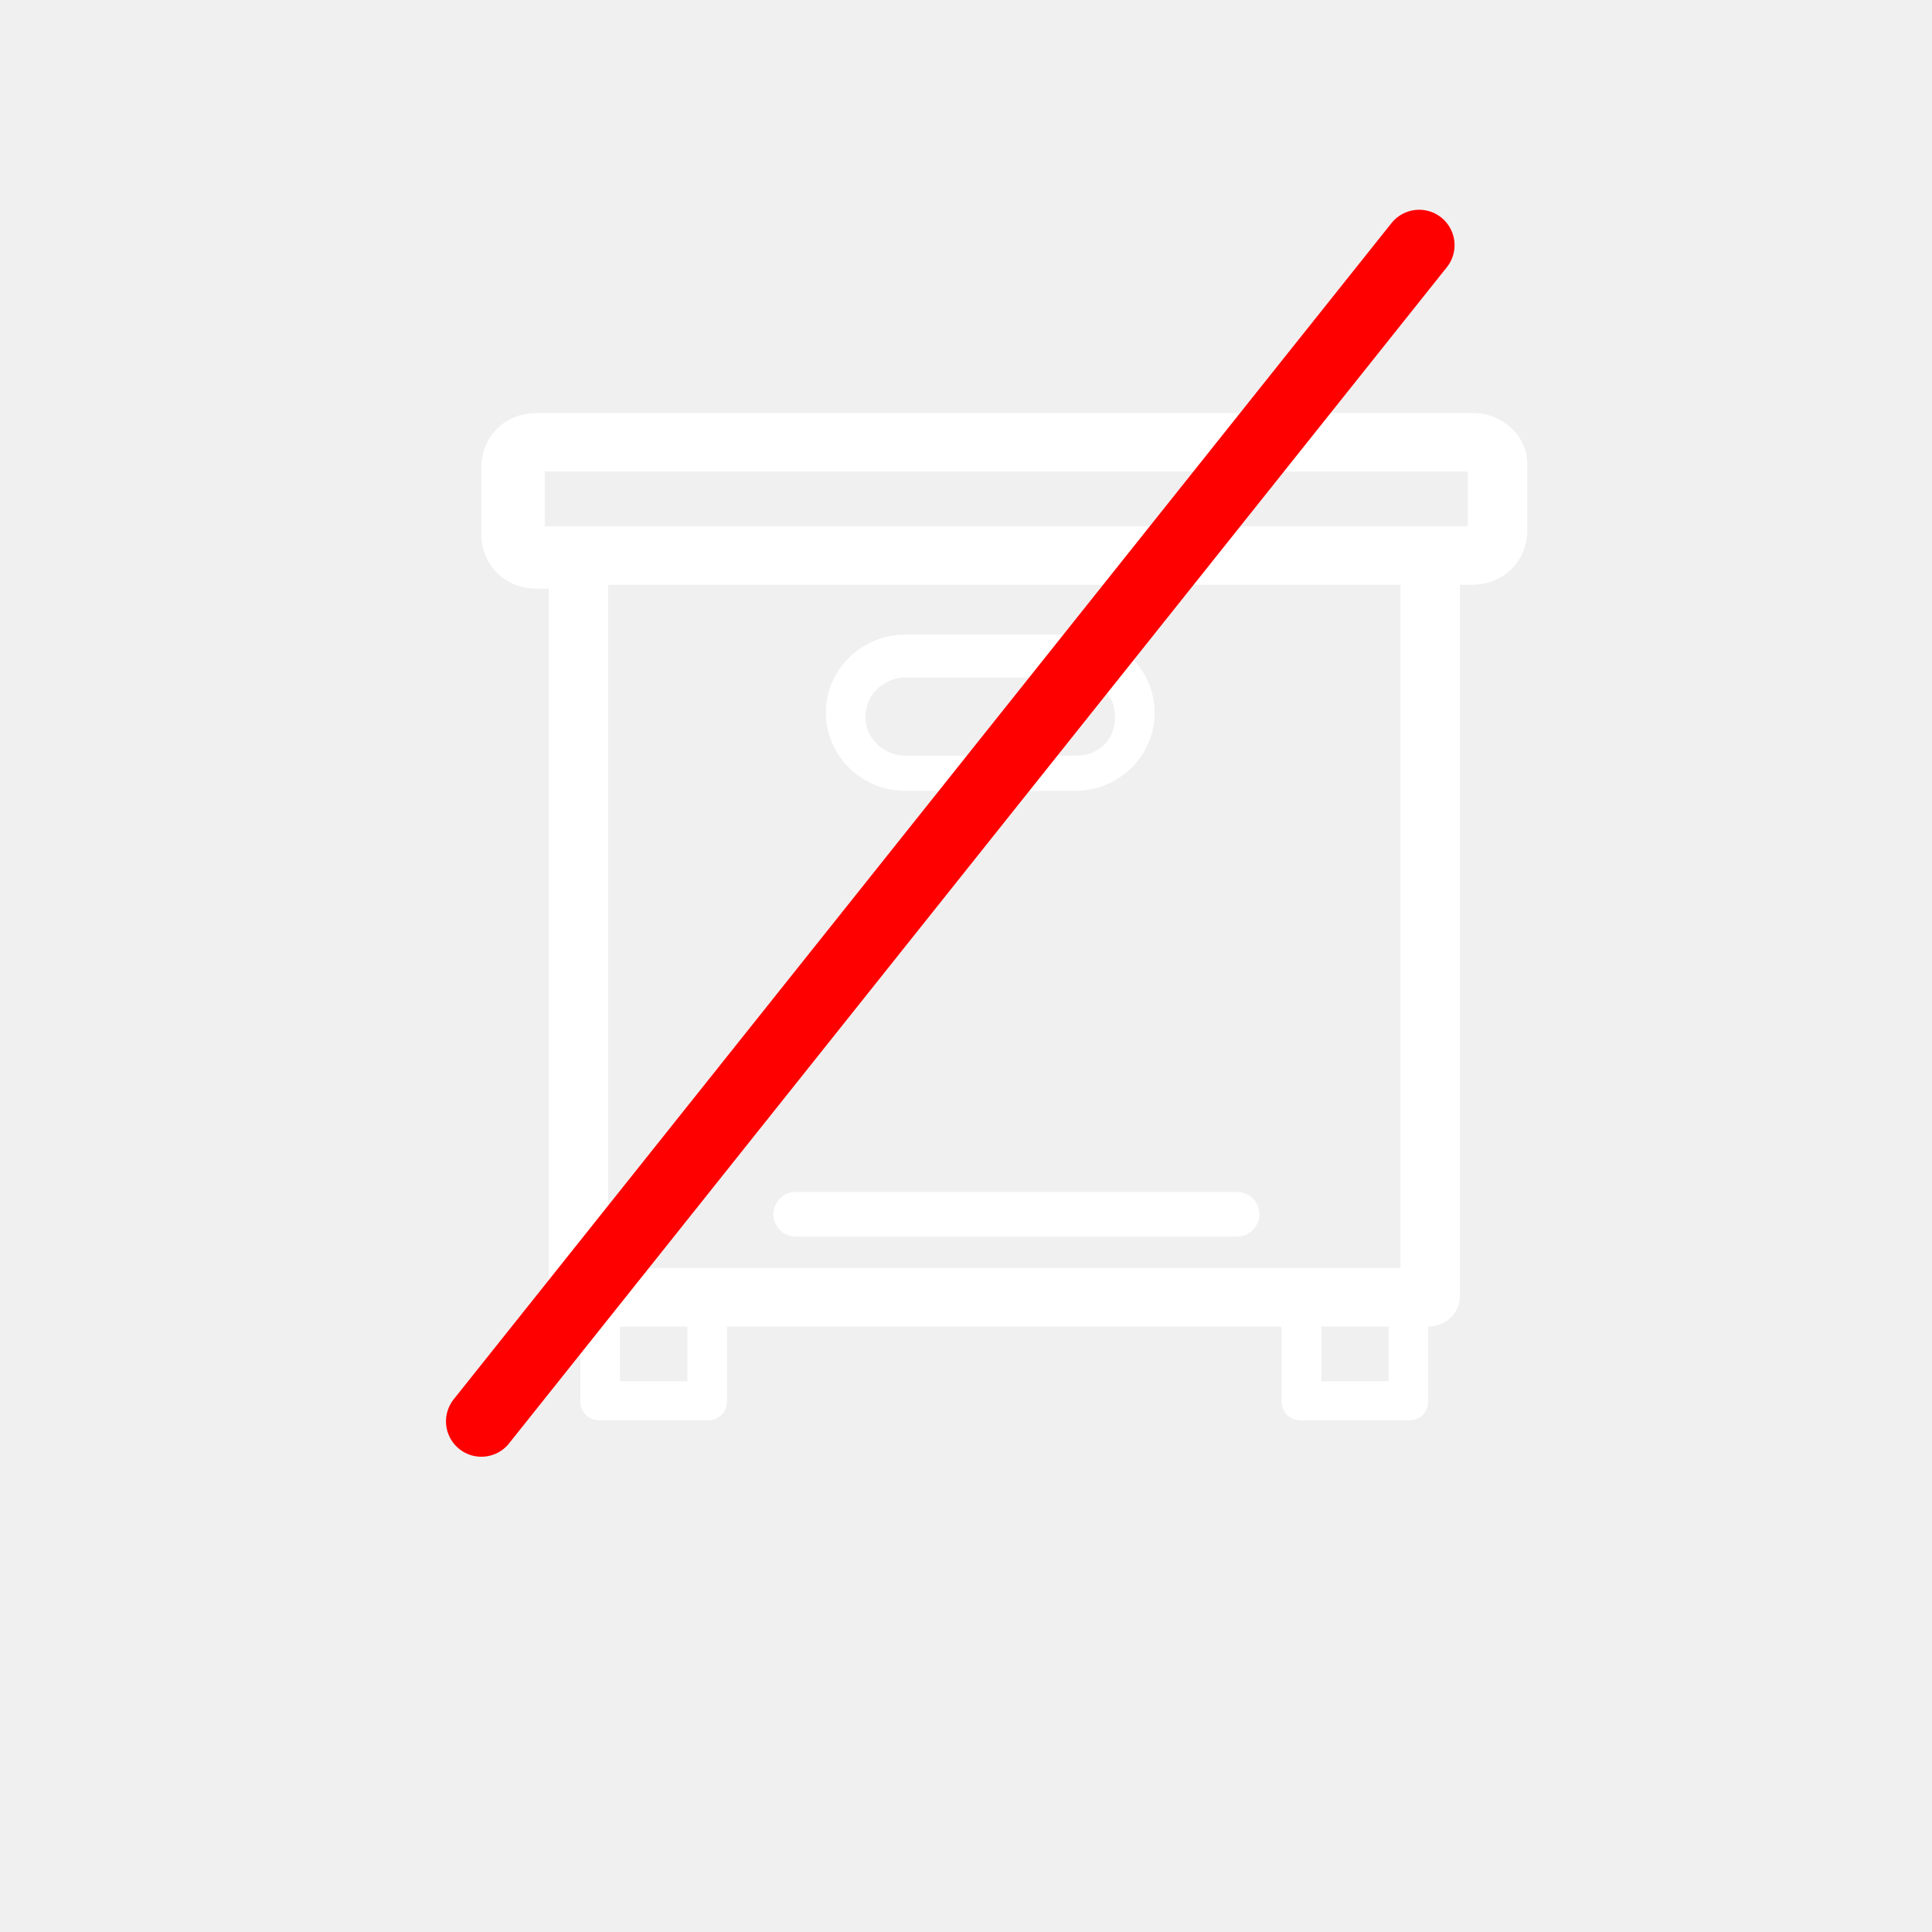
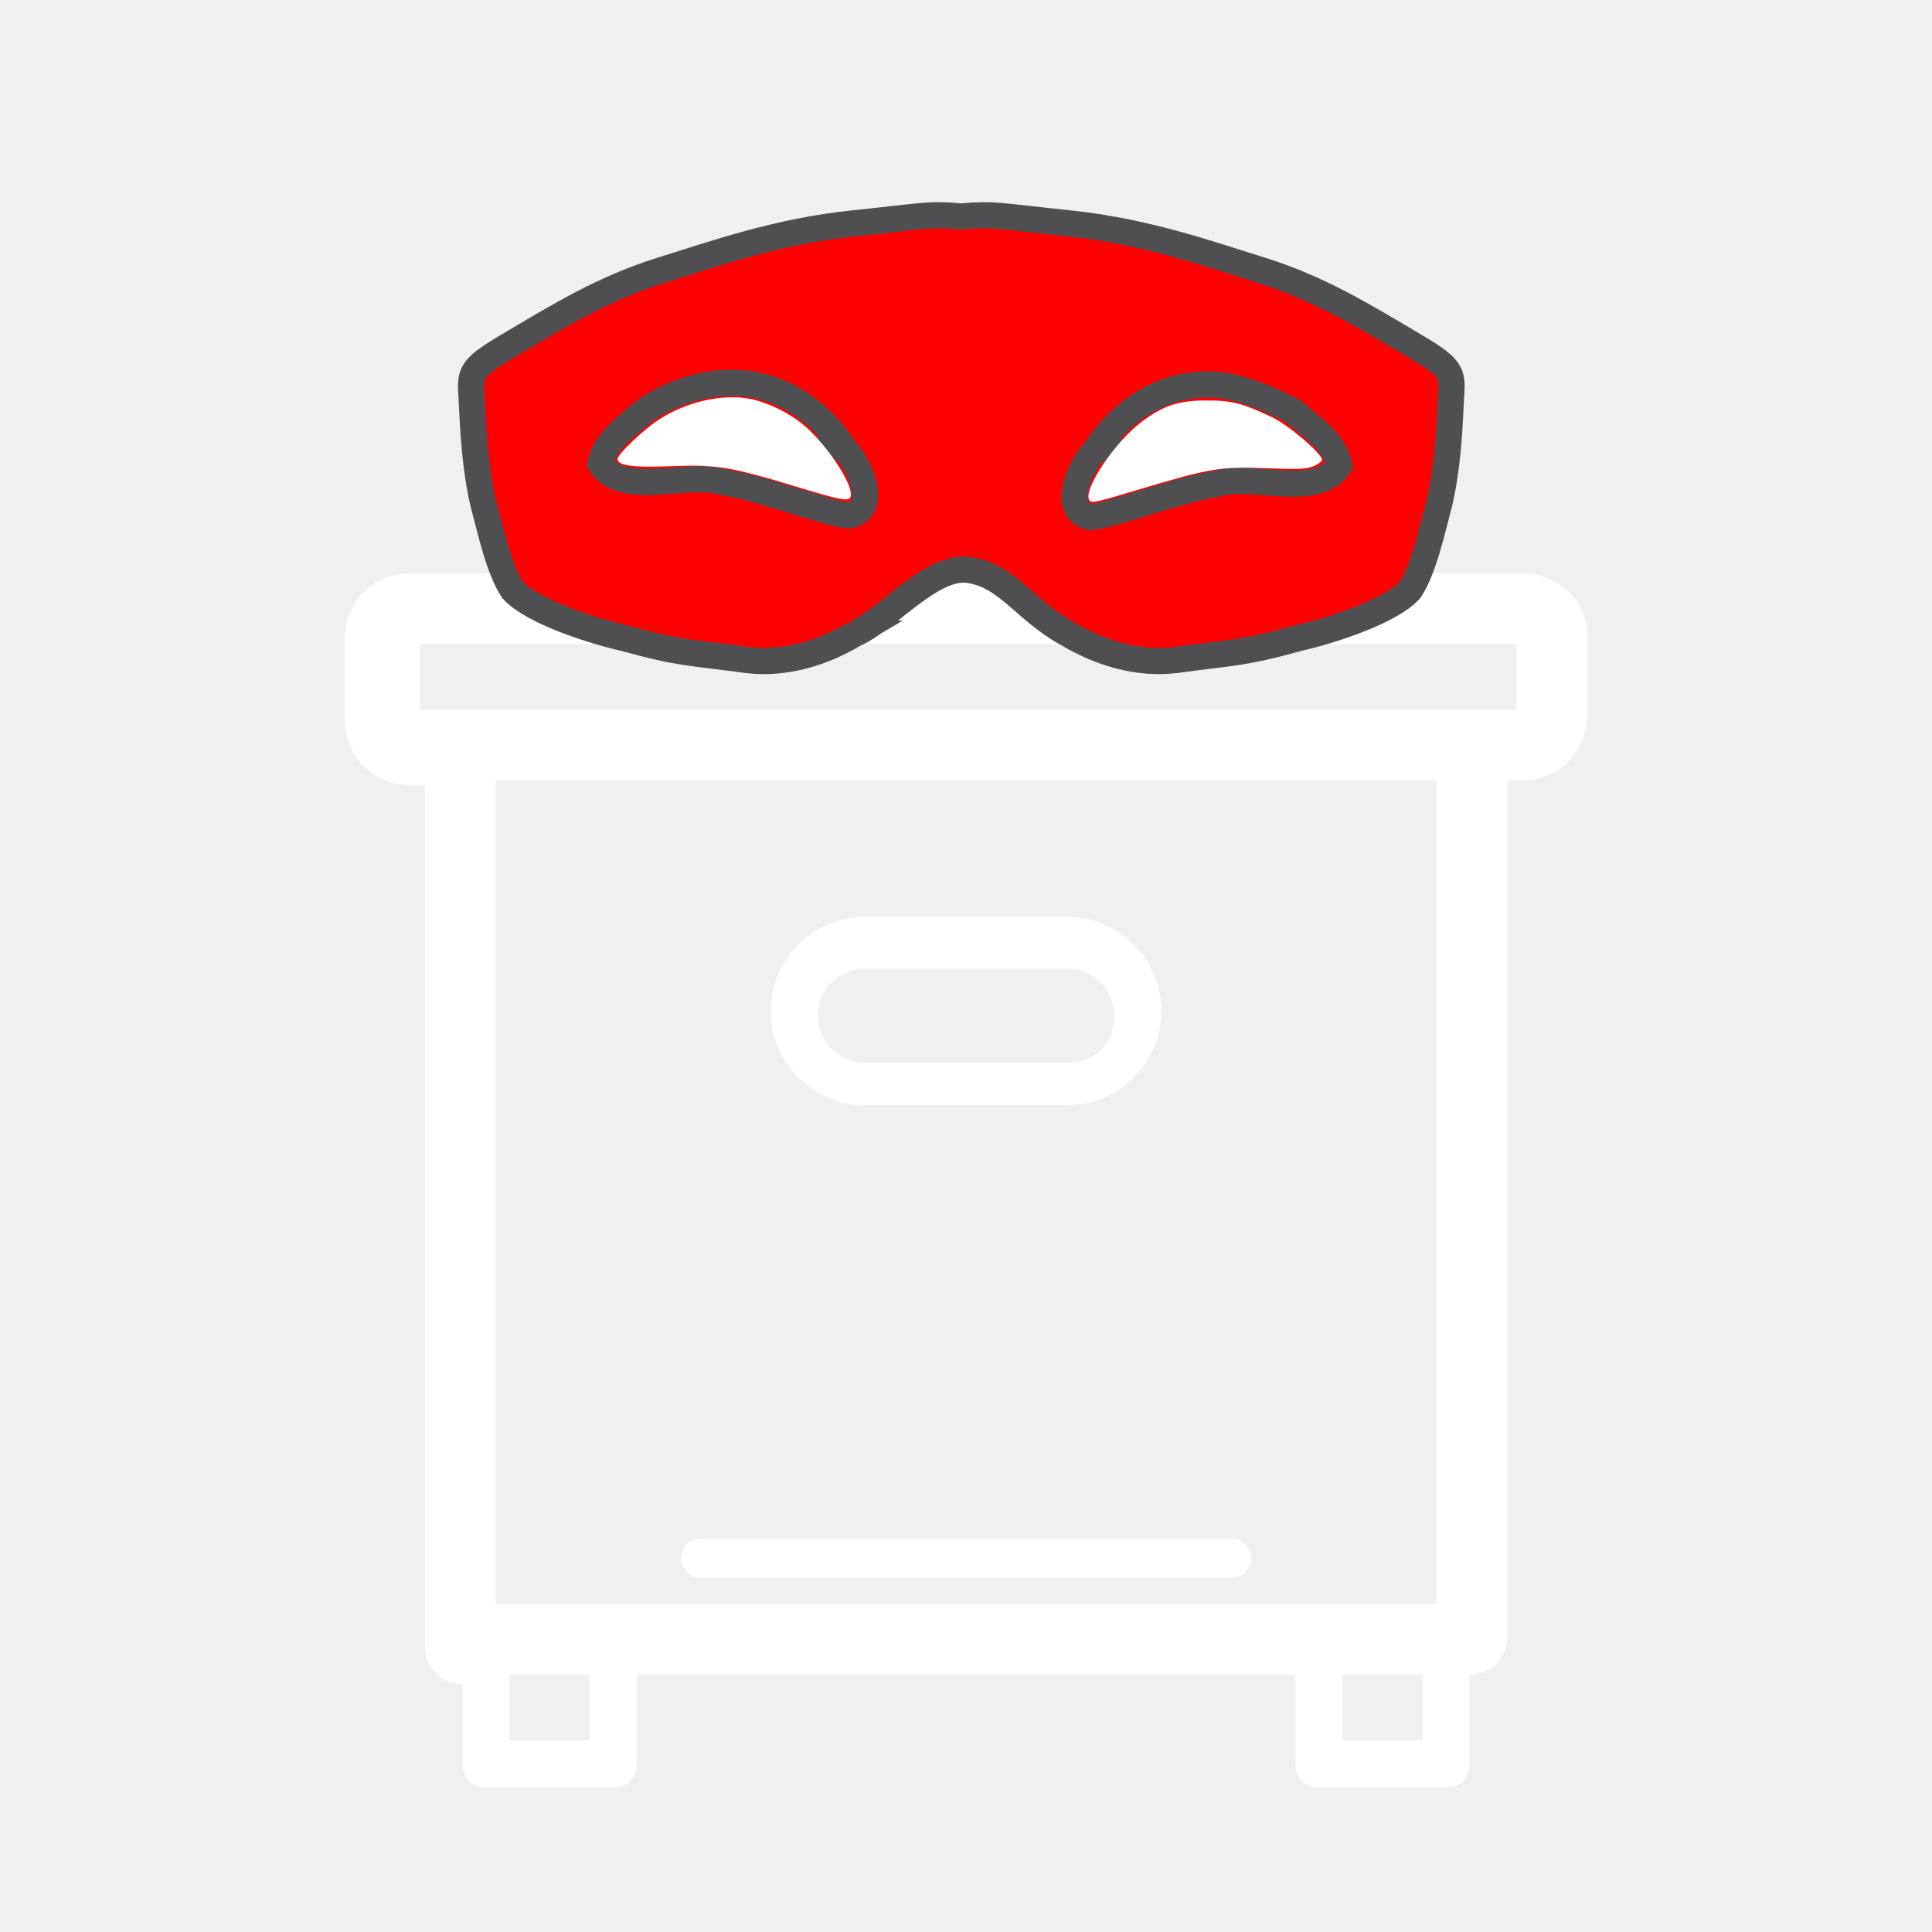
- <svg xmlns="http://www.w3.org/2000/svg" enable-background="new 0 0 73.7 73.7" version="1.0" viewBox="0 0 73.7 73.7" xml:space="preserve" id="svg845">
-   <defs id="defs849">
-   
-   
-   
-   
- </defs>
-   <style type="text/css" id="style835">
+ <svg xmlns="http://www.w3.org/2000/svg" version="1.0" id="Capa_1" x="0px" y="0px" viewBox="0 0 73.7 73.7" style="enable-background:new 0 0 73.7 73.7;" xml:space="preserve">
+   <defs id="defs1921">
+     </defs>
+   <style type="text/css" id="style1888">
	.st0{fill:#4F4F51;}
</style>
-   <path style="opacity:1;stop-opacity:1;fill:#ffffff" class="st0" d="M 56.144,15.754 H 20.478 c -1.209,0 -2.116,0.894 -2.116,2.085 v 2.532 c 0,1.192 0.907,2.085 2.116,2.085 h 0.453 v 27.256 c 0,0.596 0.453,1.192 1.209,1.192 v 2.532 c 0,0.447 0.302,0.745 0.756,0.745 h 4.08 c 0.453,0 0.756,-0.298 0.756,-0.745 V 50.606 h 21.158 v 2.83 c 0,0.447 0.302,0.745 0.756,0.745 h 4.08 c 0.453,0 0.756,-0.298 0.756,-0.745 V 50.606 c 0.605,0 1.209,-0.447 1.209,-1.192 v -27.107 h 0.453 c 1.209,0 2.116,-0.894 2.116,-2.085 v -2.532 c 0,-1.043 -0.907,-1.936 -2.116,-1.936 z M 26.221,52.691 h -2.569 v -2.085 h 2.569 z m 26.901,0 h -2.72 v -2.085 h 2.569 v 2.085 z m 0.453,-4.319 h -30.376 v -26.065 h 30.225 v 26.065 z m 2.418,-28.299 h -35.213 v -2.085 h 35.213 z" fill="#4f4f51" stroke-width="1.5" id="path837" />
-   <path style="opacity:1;stop-opacity:1;fill:#ffffff" class="st0" d="m 34.526,30.167 h 6.498 c 1.662,0 3.022,-1.341 3.022,-2.979 0,-1.638 -1.36,-2.979 -3.022,-2.979 H 34.526 c -1.662,0 -3.022,1.341 -3.022,2.979 0,1.638 1.36,2.979 3.022,2.979 z m 0,-4.319 h 6.498 c 0.756,0 1.511,0.596 1.511,1.489 0,0.894 -0.605,1.489 -1.511,1.489 H 34.526 c -0.756,0 -1.511,-0.596 -1.511,-1.489 0,-0.894 0.756,-1.489 1.511,-1.489 z" fill="#4f4f51" stroke-width="1.5" id="path839" />
-   <path style="opacity:1;stop-opacity:1;fill:#ffffff;fill-opacity:1;stroke:#ffffff;stroke-opacity:1" d="m 30.357,46.32 h 16.83" fill="none" stroke="#4f4f51" stroke-linecap="round" stroke-width="1.706" id="path841" />
-   <path style="opacity:1;stop-opacity:1" d="m 18.363,54.22 c 0,0 35.774,-44.868 35.774,-44.868" fill="#f00" stroke="#f00" stroke-linecap="round" stroke-width="2.7" id="path843" />
+   <style type="text/css" id="style1747">
+ 	.st0{fill:#4F4F51;}
+ </style>
+   <g id="g863" transform="matrix(1.187771,0,0,1.187771,-21.45938,-11.12719)" style="opacity:1;stroke-width:0.842;stop-opacity:1">
+     <path style="opacity:1;fill:#ffffff;stroke-width:1.272;stop-opacity:1;fill-opacity:1" id="path1753" d="m 66.925,27.782 h -35.666 c -1.209,0 -2.116,0.907 -2.116,2.116 v 2.569 c 0,1.209 0.907,2.116 2.116,2.116 h 0.453 v 27.657 c 0,0.605 0.453,1.209 1.209,1.209 v 0 2.569 c 0,0.453 0.302,0.756 0.756,0.756 h 4.08 c 0.453,0 0.756,-0.302 0.756,-0.756 v -2.871 h 21.158 v 2.871 c 0,0.453 0.302,0.756 0.756,0.756 h 4.08 c 0.453,0 0.756,-0.302 0.756,-0.756 v -2.871 0 c 0.605,0 1.209,-0.453 1.209,-1.209 V 34.432 h 0.453 c 1.209,0 2.116,-0.907 2.116,-2.116 v -2.569 c 0,-1.058 -0.907,-1.965 -2.116,-1.965 z M 37.001,65.262 h -2.569 v -2.116 h 2.569 z m 26.901,0 h -2.72 v -2.116 h 2.569 v 2.116 z M 64.355,60.879 H 33.979 V 34.432 H 64.204 V 60.879 Z m 2.418,-28.714 h -1.36 -32.493 -1.36 v -2.116 h 35.213 z" class="st0" />
+     <path style="opacity:1;fill:#ffffff;stroke-width:1.272;stop-opacity:1;fill-opacity:1" id="path1755" d="m 45.842,44.86 h 6.499 c 1.662,0 3.023,-1.36 3.023,-3.023 0,-1.662 -1.36,-3.023 -3.023,-3.023 h -6.499 c -1.662,0 -3.023,1.36 -3.023,3.023 0,1.662 1.36,3.023 3.023,3.023 z m 0,-4.383 h 6.499 c 0.756,0 1.511,0.605 1.511,1.511 0,0.907 -0.605,1.511 -1.511,1.511 h -6.499 c -0.756,0 -1.511,-0.605 -1.511,-1.511 0,-0.907 0.756,-1.511 1.511,-1.511 z" class="st0" />
+     <path style="opacity:1;fill:none;stroke:#ffffff;stroke-width:1.272;stroke-linecap:round;stroke-linejoin:miter;stroke-miterlimit:4;stroke-dasharray:none;stroke-opacity:1;stop-opacity:1" d="m 40.577,59.771 c 0,0 17.029,-2.32e-4 17.029,-2.32e-4" id="path1803" transform="translate(0,-0.3571429)" />
+   </g>
+   <g id="g1038" transform="translate(-13.20247,-10.04027)">
+     <g id="g986" transform="translate(-47.26896,35.98868)" style="fill:#ff0000;stroke:#4f4f51;stroke-opacity:1">
+       <path d="m 93.096,-1.778 c -1.217,0.724 -2.66,1.191 -4.147,1.005 -2.071,-0.289 -2.455,-0.221 -4.682,-0.837 -1.214,-0.276 -3.497,-1.007 -4.242,-1.834 -0.532,-0.807 -0.848,-2.315 -1.099,-3.234 -0.326,-1.344 -0.398,-2.726 -0.463,-4.102 -0.074,-1.015 -0.046,-1.131 1.62,-2.112 1.666,-0.981 3.381,-2.046 5.589,-2.739 2.208,-0.694 4.517,-1.498 7.329,-1.792 2.812,-0.294 2.866,-0.375 4.141,-0.267 1.275,-0.108 1.328,-0.027 4.141,0.267 2.812,0.294 5.121,1.098 7.329,1.792 2.208,0.694 3.923,1.759 5.589,2.739 1.666,0.981 1.694,1.097 1.62,2.112 -0.065,1.375 -0.136,2.758 -0.463,4.102 -0.251,0.919 -0.567,2.427 -1.099,3.234 -0.744,0.827 -3.028,1.558 -4.242,1.834 -2.227,0.616 -2.612,0.548 -4.682,0.837 -1.487,0.185 -2.93,-0.282 -4.147,-1.005 -1.643,-0.893 -2.34,-2.302 -3.888,-2.444 -1.407,-0.057 -3.05,1.953 -4.205,2.444 z" style="fill:#ff0000;stroke:#4f4f51;stroke-width:1px;stroke-linecap:butt;stroke-linejoin:miter;stroke-opacity:1" id="path949" />
+       <path d="m 92.727,-8.758 c -1.051,-1.635 -2.687,-2.691 -4.628,-2.579 -0.776,0.042 -1.892,0.305 -2.93,0.989 -0.827,0.67 -1.614,1.244 -1.797,2.094 0.859,1.3 3.336,0.29 4.638,0.69 1.516,0.234 3.933,1.183 4.852,1.282 1.234,-0.279 0.275,-2.115 -0.136,-2.476 z" style="fill:#ff0000;stroke:#4f4f51;stroke-width:1px;stroke-linecap:butt;stroke-linejoin:miter;stroke-opacity:1" id="path959" />
+       <path id="path981" style="fill:#ff0000;stroke:#4f4f51;stroke-width:1px;stroke-linecap:butt;stroke-linejoin:miter;stroke-opacity:1" d="m 102.205,-8.695 c 1.051,-1.635 2.687,-2.691 4.628,-2.579 0.776,0.042 1.829,0.431 2.93,0.989 0.953,0.797 1.614,1.244 1.797,2.094 -0.859,1.3 -3.336,0.29 -4.638,0.69 -1.516,0.234 -3.933,1.183 -4.852,1.282 -1.234,-0.279 -0.275,-2.115 0.136,-2.476 z" />
+     </g>
+     <path style="fill:#ffffff;stroke:none;stroke-width:1;stroke-opacity:1" d="m 43.589,28.609 c -2.509,-0.762 -3.086,-0.857 -4.763,-0.785 -1.446,0.062 -2.067,-0.02 -2.067,-0.274 0,-0.172 0.952,-1.085 1.541,-1.479 1.024,-0.685 2.423,-1.016 3.474,-0.821 0.795,0.147 1.724,0.632 2.312,1.206 0.891,0.87 1.698,2.181 1.562,2.537 -0.071,0.186 -0.36,0.132 -2.059,-0.383 z" id="path1026" />
+     <path style="fill:#ffffff;stroke:none;stroke-width:1;stroke-opacity:1" d="m 54.752,29.112 c -0.24,-0.389 0.97,-2.202 1.978,-2.963 0.846,-0.639 1.412,-0.829 2.484,-0.832 0.973,-0.003 1.368,0.097 2.51,0.637 0.629,0.298 1.909,1.389 1.909,1.629 0,0.059 -0.146,0.168 -0.326,0.243 -0.269,0.112 -0.584,0.126 -1.808,0.076 -1.731,-0.07 -2.144,-7.15e-4 -4.85,0.811 -1.71,0.513 -1.814,0.535 -1.898,0.4 z" id="path1028" />
+   </g>
+   <style id="style1747-4" type="text/css">
+ 	.st0{fill:#4F4F51;}
+ </style>
</svg>
